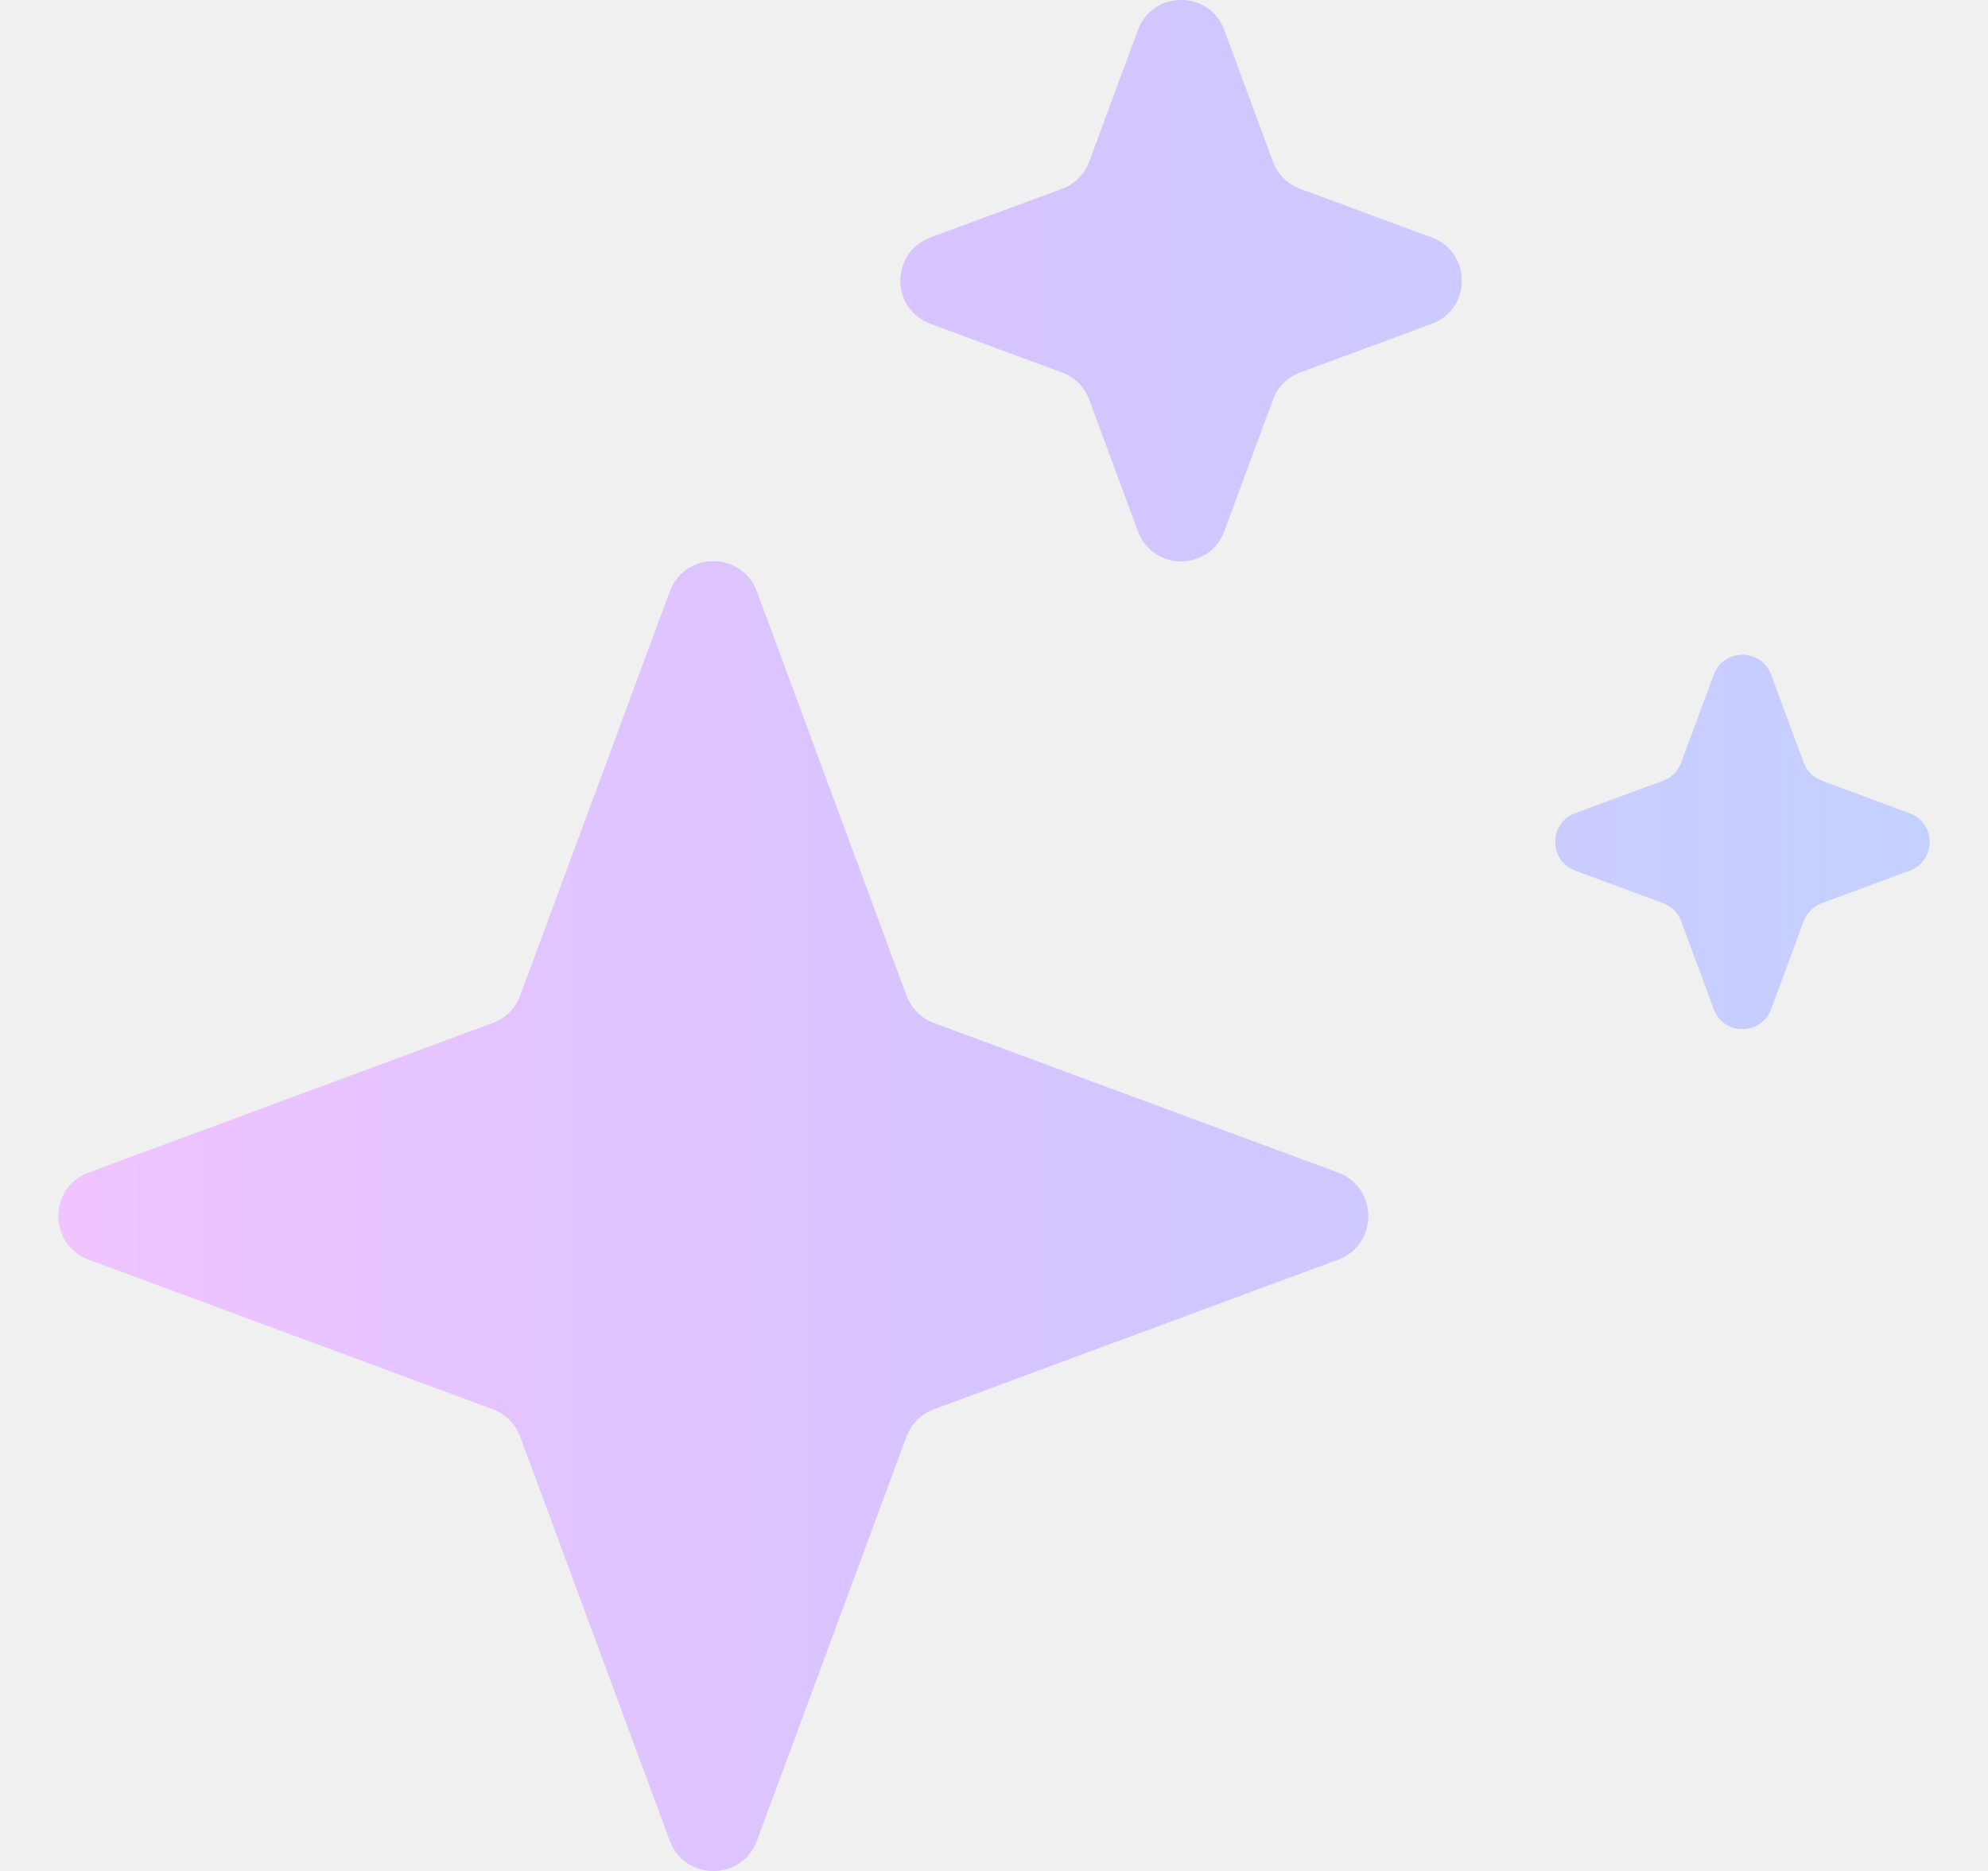
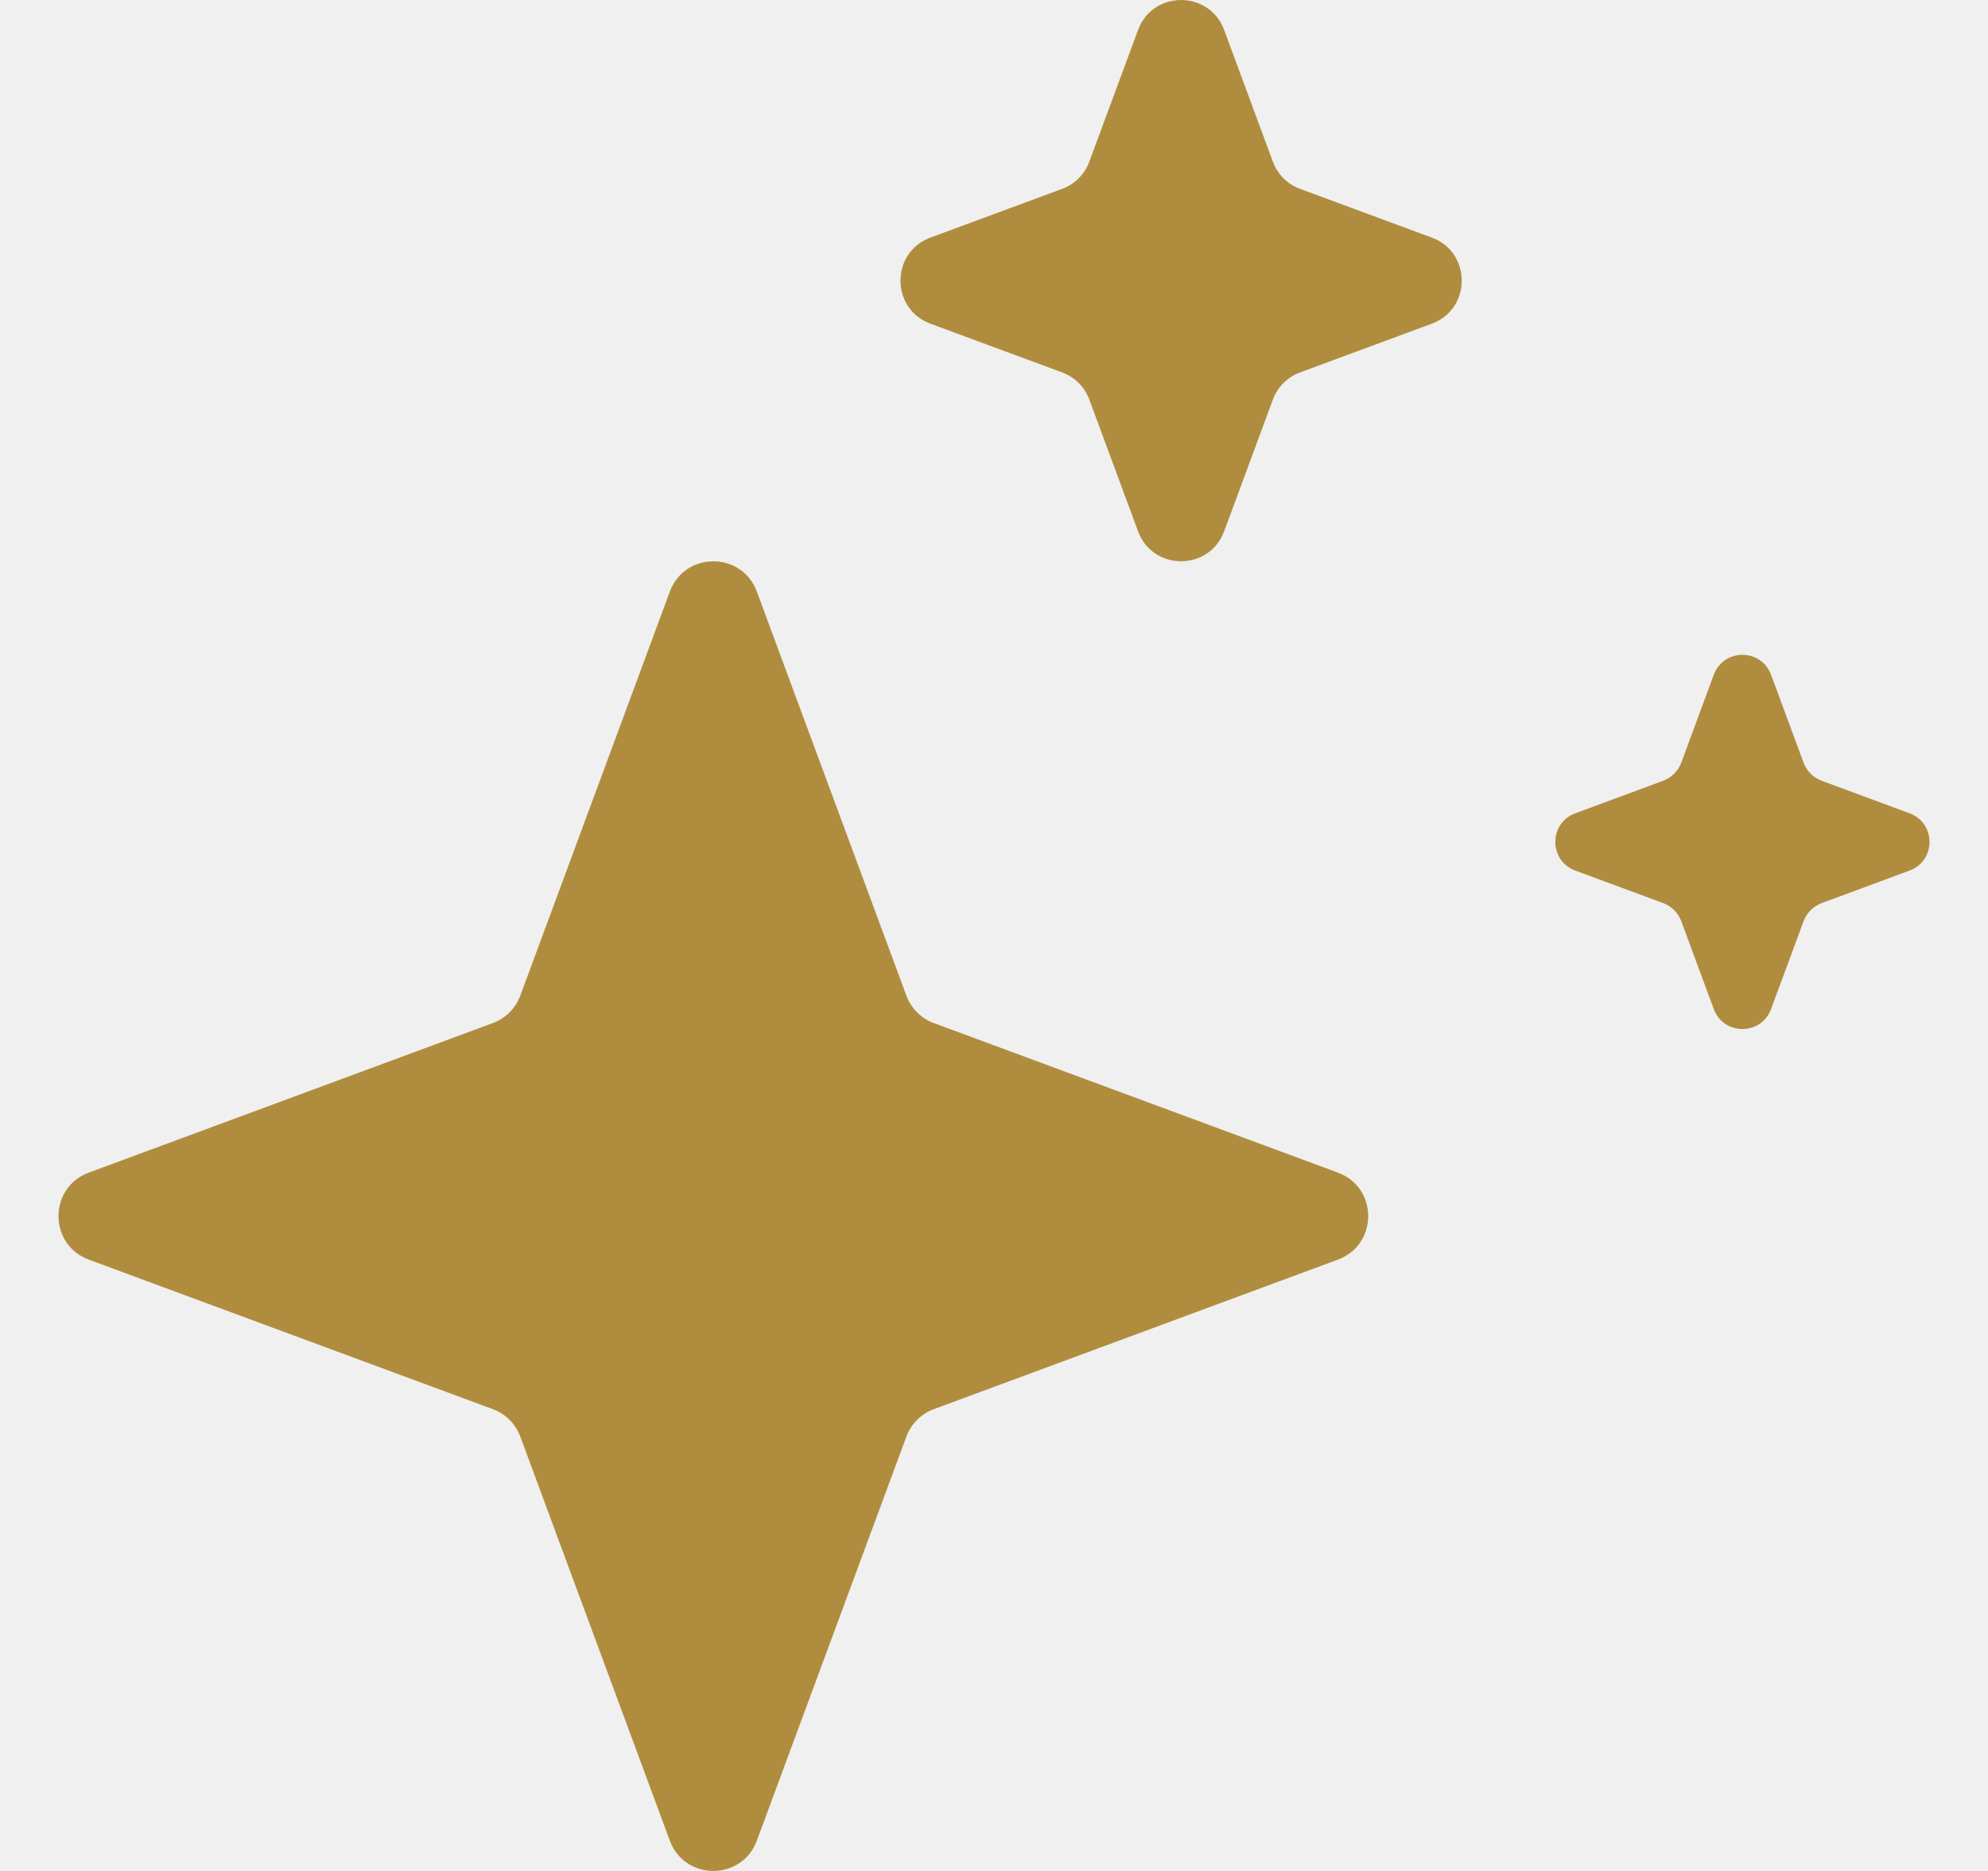
<svg xmlns="http://www.w3.org/2000/svg" width="17" height="16" viewBox="0 0 17 16" fill="none">
-   <path d="M5.728 5.059C5.856 4.714 6.344 4.714 6.472 5.059L7.751 8.515C7.791 8.623 7.877 8.709 7.985 8.749L11.441 10.028C11.786 10.156 11.786 10.644 11.441 10.772L7.985 12.051C7.877 12.091 7.791 12.177 7.751 12.285L6.472 15.741C6.344 16.086 5.856 16.086 5.728 15.741L4.449 12.285C4.409 12.177 4.323 12.091 4.215 12.051L0.759 10.772C0.414 10.644 0.414 10.156 0.759 10.028L4.215 8.749C4.323 8.709 4.409 8.623 4.449 8.515L5.728 5.059Z" fill="url(#paint0_linear_484_5398)" />
-   <path d="M5.728 5.059C5.856 4.714 6.344 4.714 6.472 5.059L7.751 8.515C7.791 8.623 7.877 8.709 7.985 8.749L11.441 10.028C11.786 10.156 11.786 10.644 11.441 10.772L7.985 12.051C7.877 12.091 7.791 12.177 7.751 12.285L6.472 15.741C6.344 16.086 5.856 16.086 5.728 15.741L4.449 12.285C4.409 12.177 4.323 12.091 4.215 12.051L0.759 10.772C0.414 10.644 0.414 10.156 0.759 10.028L4.215 8.749C4.323 8.709 4.409 8.623 4.449 8.515L5.728 5.059Z" fill="white" fill-opacity="0.4" />
-   <path d="M9.732 0.256C9.858 -0.085 10.341 -0.085 10.468 0.256L10.885 1.383C10.925 1.491 11.009 1.575 11.117 1.615L12.244 2.032C12.585 2.158 12.585 2.642 12.244 2.768L11.117 3.185C11.009 3.225 10.925 3.309 10.885 3.417L10.468 4.544C10.341 4.885 9.858 4.885 9.732 4.544L9.315 3.417C9.275 3.309 9.191 3.225 9.083 3.185L7.956 2.768C7.615 2.642 7.615 2.158 7.956 2.032L9.083 1.615C9.191 1.575 9.275 1.491 9.315 1.383L9.732 0.256Z" fill="url(#paint1_linear_484_5398)" />
-   <path d="M9.732 0.256C9.858 -0.085 10.341 -0.085 10.468 0.256L10.885 1.383C10.925 1.491 11.009 1.575 11.117 1.615L12.244 2.032C12.585 2.158 12.585 2.642 12.244 2.768L11.117 3.185C11.009 3.225 10.925 3.309 10.885 3.417L10.468 4.544C10.341 4.885 9.858 4.885 9.732 4.544L9.315 3.417C9.275 3.309 9.191 3.225 9.083 3.185L7.956 2.768C7.615 2.642 7.615 2.158 7.956 2.032L9.083 1.615C9.191 1.575 9.275 1.491 9.315 1.383L9.732 0.256Z" fill="white" fill-opacity="0.4" />
-   <path d="M14.655 5.771C14.739 5.543 15.061 5.543 15.145 5.771L15.423 6.522C15.45 6.594 15.506 6.65 15.578 6.677L16.329 6.955C16.557 7.039 16.557 7.361 16.329 7.445L15.578 7.723C15.506 7.75 15.45 7.806 15.423 7.878L15.145 8.629C15.061 8.857 14.739 8.857 14.655 8.629L14.377 7.878C14.35 7.806 14.294 7.75 14.222 7.723L13.471 7.445C13.243 7.361 13.243 7.039 13.471 6.955L14.222 6.677C14.294 6.65 14.35 6.594 14.377 6.522L14.655 5.771Z" fill="url(#paint2_linear_484_5398)" />
-   <path d="M14.655 5.771C14.739 5.543 15.061 5.543 15.145 5.771L15.423 6.522C15.45 6.594 15.506 6.65 15.578 6.677L16.329 6.955C16.557 7.039 16.557 7.361 16.329 7.445L15.578 7.723C15.506 7.75 15.45 7.806 15.423 7.878L15.145 8.629C15.061 8.857 14.739 8.857 14.655 8.629L14.377 7.878C14.35 7.806 14.294 7.75 14.222 7.723L13.471 7.445C13.243 7.361 13.243 7.039 13.471 6.955L14.222 6.677C14.294 6.65 14.35 6.594 14.377 6.522L14.655 5.771Z" fill="white" fill-opacity="0.4" />
-   <defs>
-     <linearGradient id="paint0_linear_484_5398" x1="0.5" y1="0" x2="16.5" y2="0" gradientUnits="userSpaceOnUse">
-       <stop offset="0" stop-color="#E59CFF" />
-       <stop offset="0.5" stop-color="#BA9CFF" />
-       <stop offset="1" stop-color="#9CB2FF" />
-     </linearGradient>
-     <linearGradient id="paint1_linear_484_5398" x1="0.5" y1="0" x2="16.5" y2="0" gradientUnits="userSpaceOnUse">
-       <stop offset="0" stop-color="#E59CFF" />
-       <stop offset="0.5" stop-color="#BA9CFF" />
-       <stop offset="1" stop-color="#9CB2FF" />
-     </linearGradient>
-     <linearGradient id="paint2_linear_484_5398" x1="0.5" y1="0" x2="16.5" y2="0" gradientUnits="userSpaceOnUse">
-       <stop offset="0" stop-color="#E59CFF" />
-       <stop offset="0.5" stop-color="#BA9CFF" />
-       <stop offset="1" stop-color="#9CB2FF" />
-     </linearGradient>
-   </defs>
+   <path d="M5.728 5.059C5.856 4.714 6.344 4.714 6.472 5.059L7.751 8.515C7.791 8.623 7.877 8.709 7.985 8.749L11.441 10.028C11.786 10.156 11.786 10.644 11.441 10.772L7.985 12.051C7.877 12.091 7.791 12.177 7.751 12.285L6.472 15.741C6.344 16.086 5.856 16.086 5.728 15.741L4.449 12.285C4.409 12.177 4.323 12.091 4.215 12.051L0.759 10.772C0.414 10.644 0.414 10.156 0.759 10.028L4.215 8.749C4.323 8.709 4.409 8.623 4.449 8.515L5.728 5.059Z" fill="#B08D3E" />
+   <path d="M9.732 0.256C9.858 -0.085 10.341 -0.085 10.468 0.256L10.885 1.383C10.925 1.491 11.009 1.575 11.117 1.615L12.244 2.032C12.585 2.158 12.585 2.642 12.244 2.768L11.117 3.185C11.009 3.225 10.925 3.309 10.885 3.417L10.468 4.544C10.341 4.885 9.858 4.885 9.732 4.544L9.315 3.417C9.275 3.309 9.191 3.225 9.083 3.185L7.956 2.768C7.615 2.642 7.615 2.158 7.956 2.032L9.083 1.615C9.191 1.575 9.275 1.491 9.315 1.383L9.732 0.256Z" fill="#B08D3E" />
+   <path d="M14.655 5.771C14.739 5.543 15.061 5.543 15.145 5.771L15.423 6.522C15.45 6.594 15.506 6.65 15.578 6.677L16.329 6.955C16.557 7.039 16.557 7.361 16.329 7.445L15.578 7.723C15.506 7.75 15.45 7.806 15.423 7.878L15.145 8.629C15.061 8.857 14.739 8.857 14.655 8.629L14.377 7.878C14.35 7.806 14.294 7.75 14.222 7.723L13.471 7.445C13.243 7.361 13.243 7.039 13.471 6.955L14.222 6.677C14.294 6.65 14.35 6.594 14.377 6.522L14.655 5.771Z" fill="#B08D3E" />
</svg>
